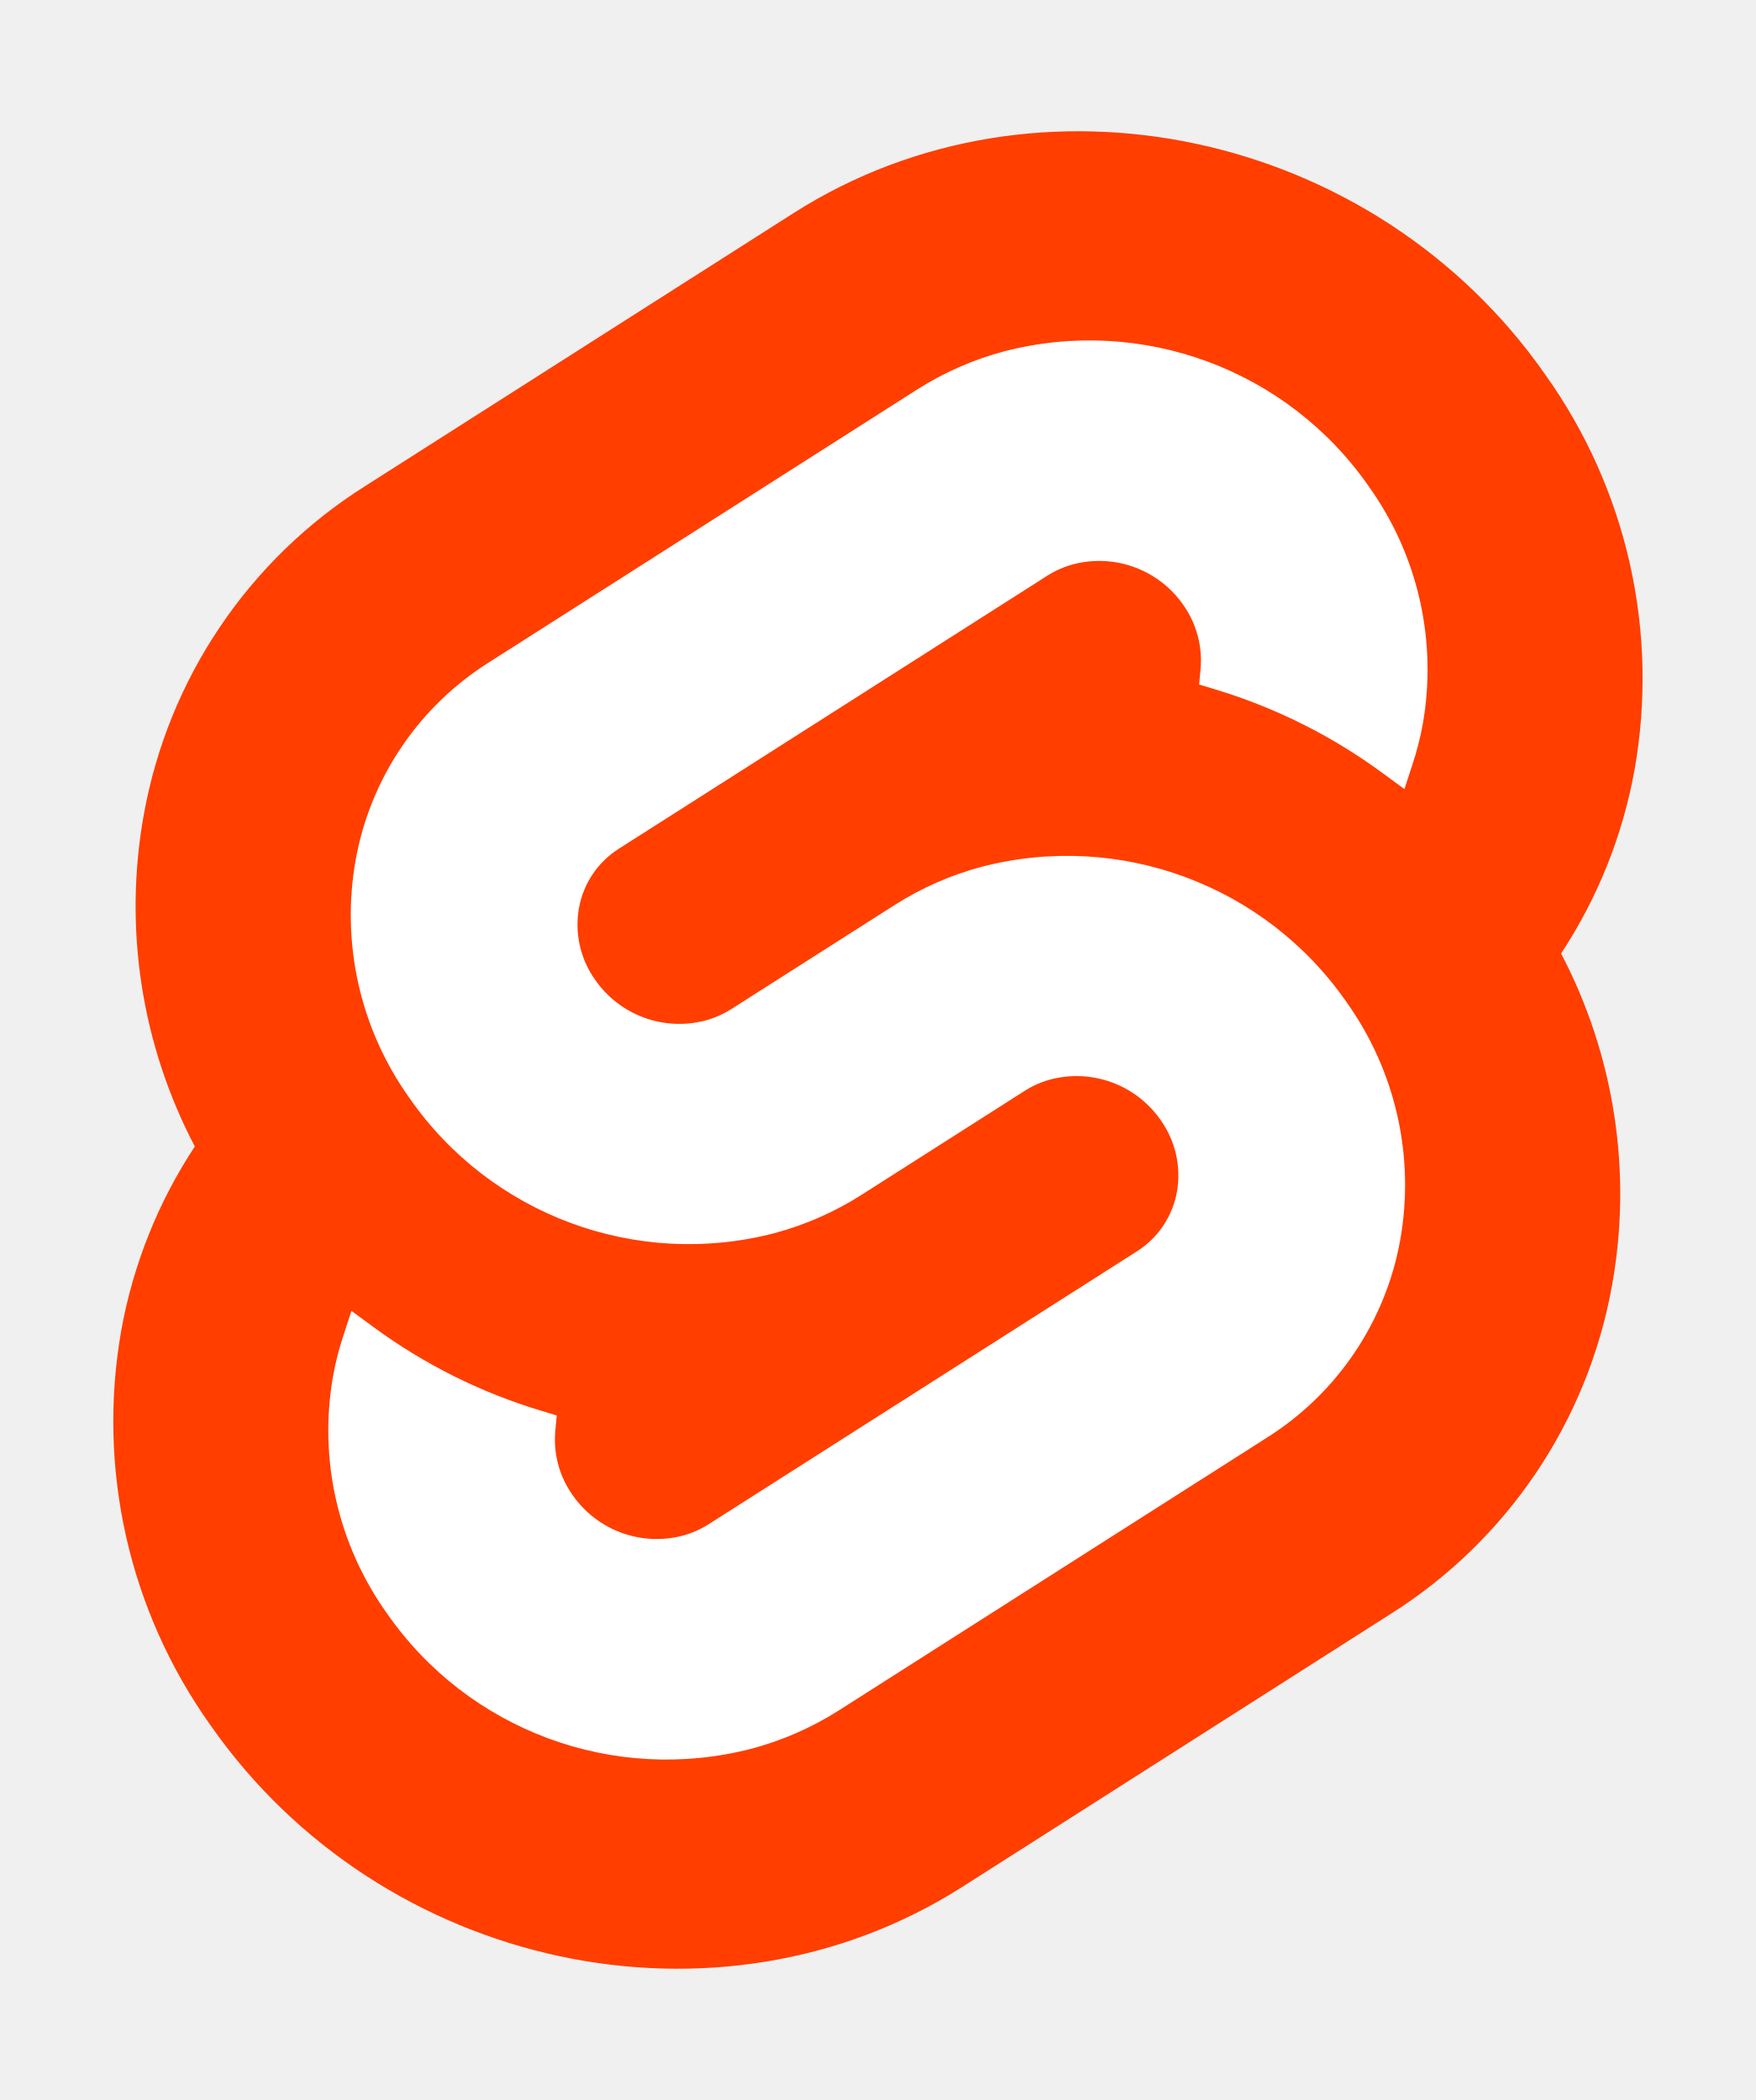
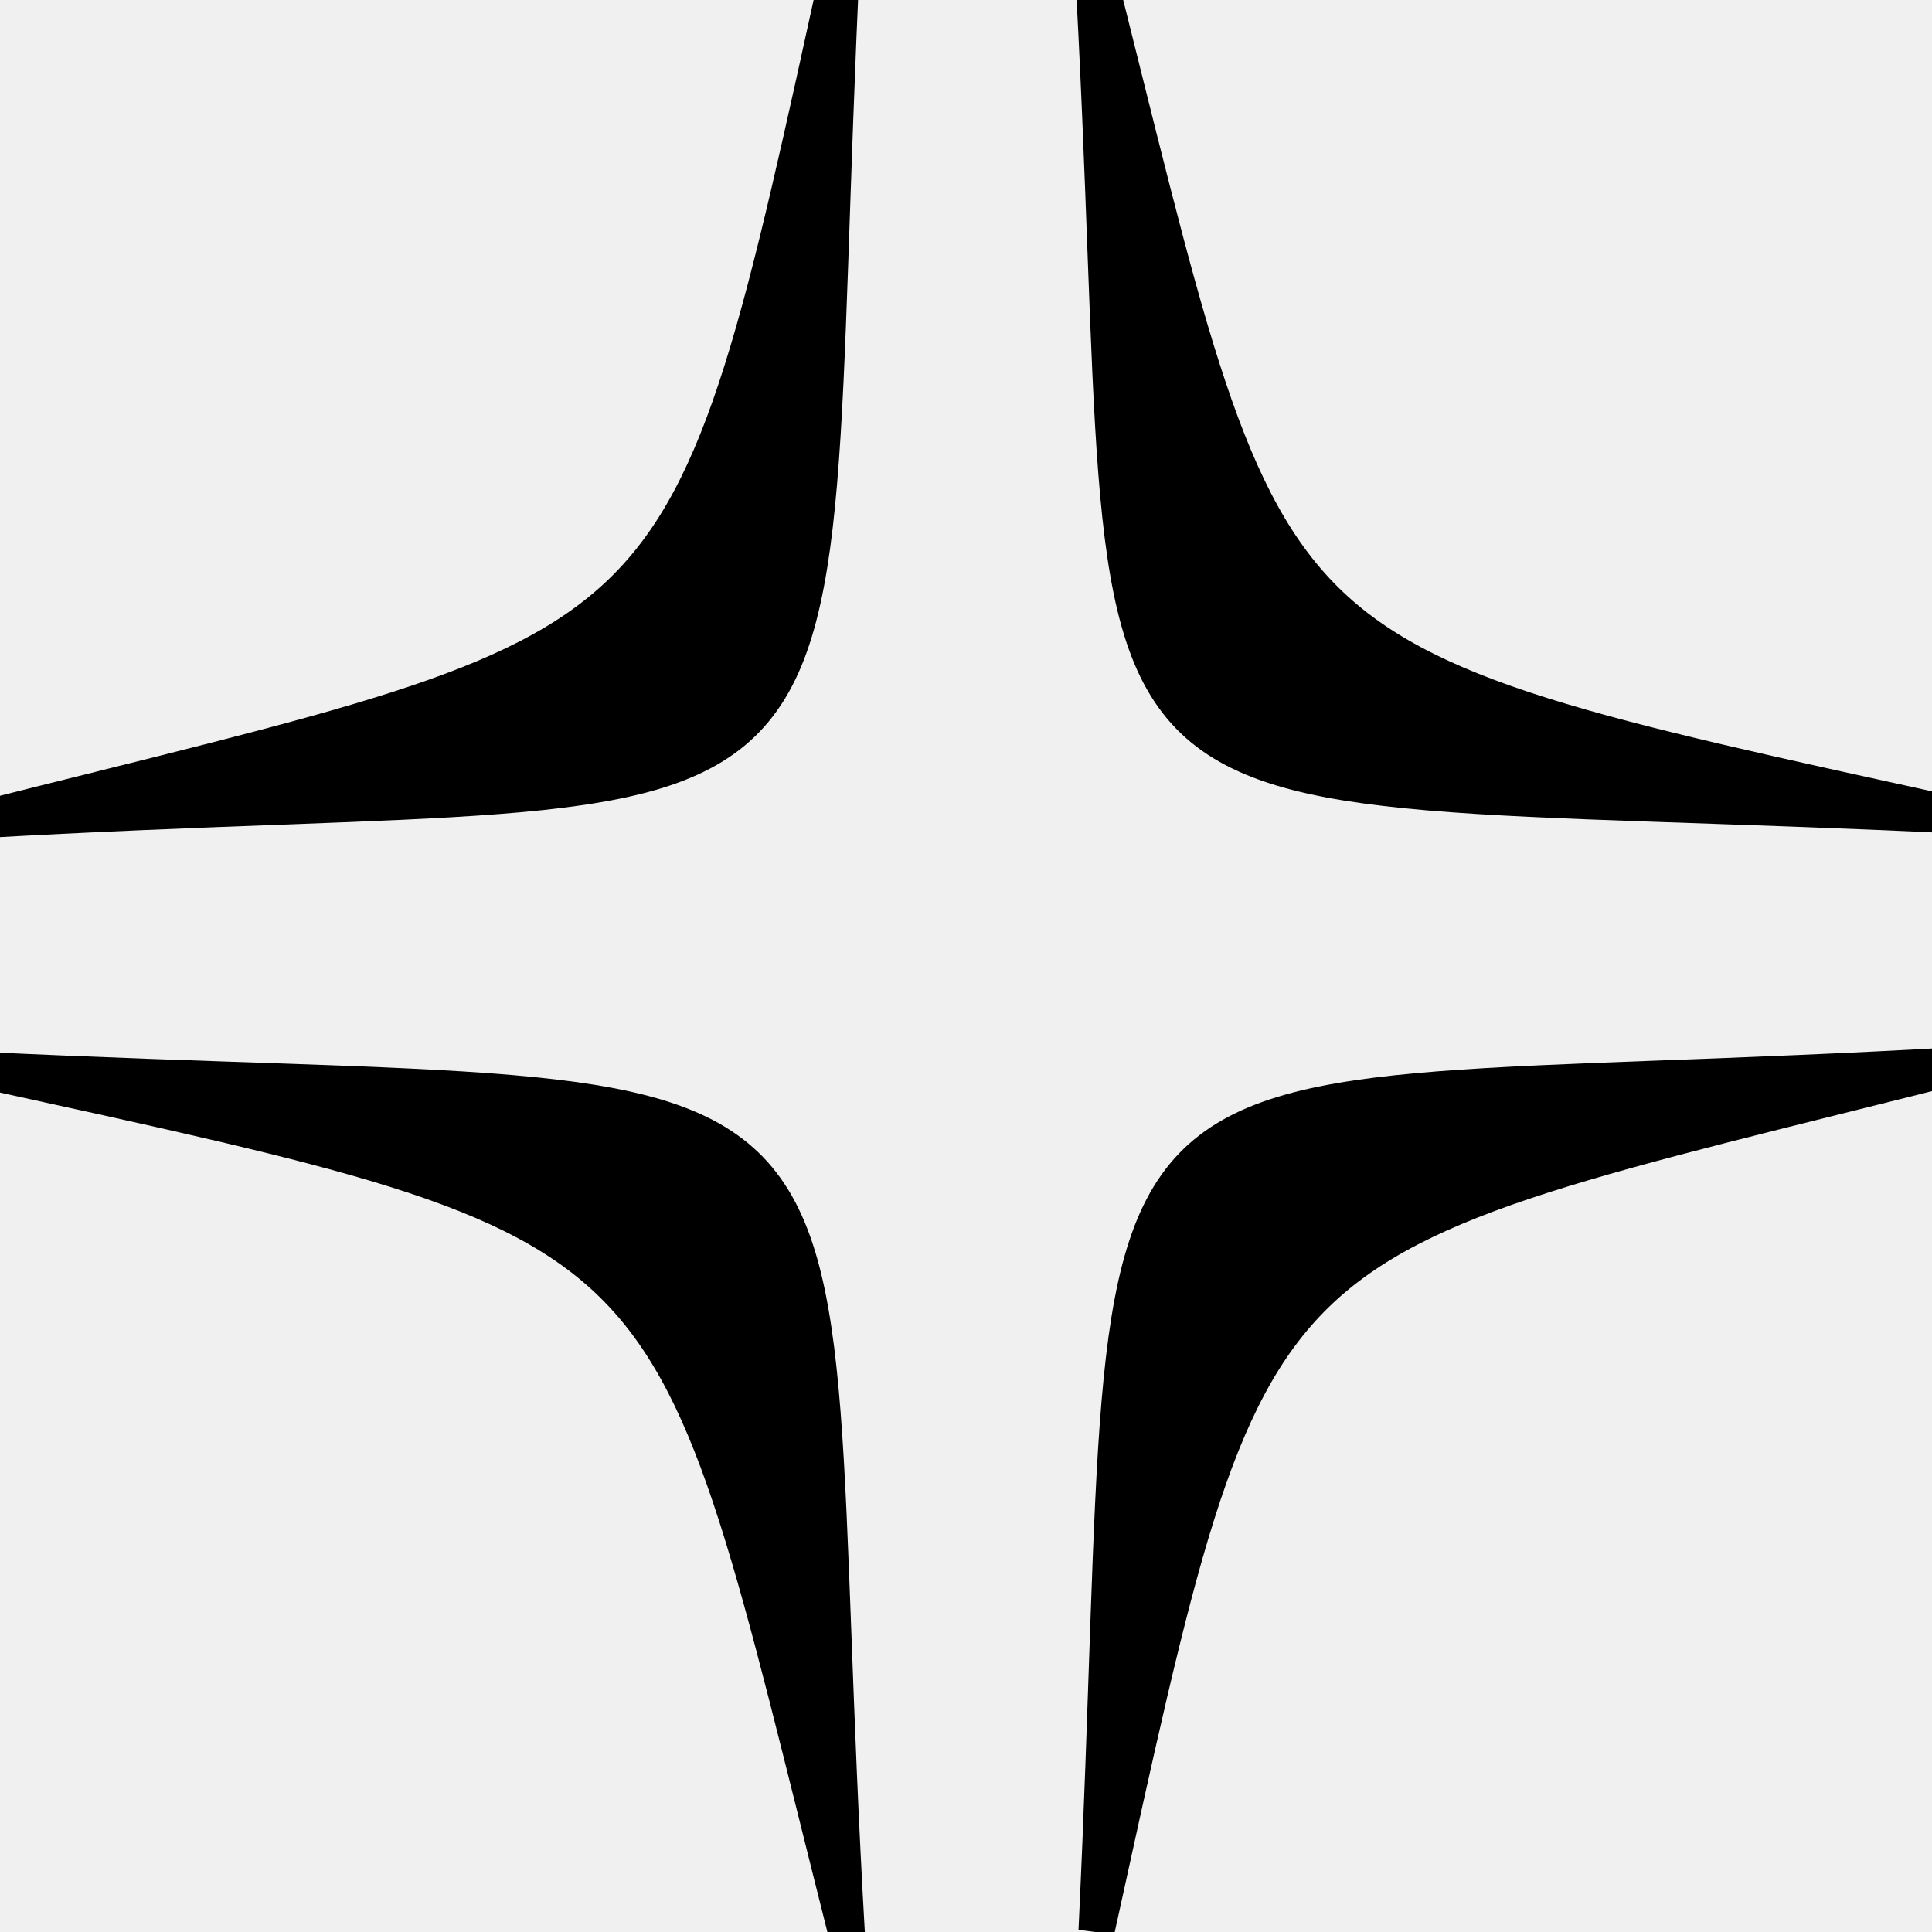
- <svg xmlns="http://www.w3.org/2000/svg" width="107" height="128" viewBox="0 0 107 128">
-   <path d="M94.157 22.819c-10.4-14.885-30.94-19.297-45.792-9.835L22.282 29.608A29.92 29.92 0 0 0 8.764 49.65a31.5 31.5 0 0 0 3.108 20.231 30 30 0 0 0-4.477 11.183 31.9 31.9 0 0 0 5.448 24.116c10.402 14.887 30.942 19.297 45.791 9.835l26.083-16.624A29.92 29.92 0 0 0 98.235 78.35a31.53 31.53 0 0 0-3.105-20.232 30 30 0 0 0 4.474-11.182 31.88 31.88 0 0 0-5.447-24.116" style="fill:#ff3e00" />
-   <path d="M45.817 106.582a20.72 20.72 0 0 1-22.237-8.243 19.17 19.17 0 0 1-3.277-14.503 18 18 0 0 1 .624-2.435l.49-1.498 1.337.981a33.6 33.6 0 0 0 10.203 5.098l.97.294-.09.968a5.85 5.85 0 0 0 1.052 3.878 6.24 6.24 0 0 0 6.695 2.485 5.8 5.8 0 0 0 1.603-.704L69.27 76.28a5.43 5.43 0 0 0 2.45-3.631 5.8 5.8 0 0 0-.987-4.371 6.24 6.24 0 0 0-6.698-2.487 5.7 5.7 0 0 0-1.6.704l-9.953 6.345a19 19 0 0 1-5.296 2.326 20.72 20.72 0 0 1-22.237-8.243 19.17 19.17 0 0 1-3.277-14.502 17.99 17.99 0 0 1 8.13-12.052l26.081-16.623a19 19 0 0 1 5.3-2.329 20.72 20.72 0 0 1 22.237 8.243 19.17 19.17 0 0 1 3.277 14.503 18 18 0 0 1-.624 2.435l-.49 1.498-1.337-.98a33.6 33.6 0 0 0-10.203-5.1l-.97-.294.09-.968a5.86 5.86 0 0 0-1.052-3.878 6.24 6.24 0 0 0-6.696-2.485 5.8 5.8 0 0 0-1.602.704L37.73 51.72a5.42 5.42 0 0 0-2.449 3.63 5.79 5.79 0 0 0 .986 4.372 6.24 6.24 0 0 0 6.698 2.486 5.8 5.8 0 0 0 1.602-.704l9.952-6.342a19 19 0 0 1 5.295-2.328 20.72 20.72 0 0 1 22.237 8.242 19.17 19.17 0 0 1 3.277 14.503 18 18 0 0 1-8.13 12.053l-26.081 16.622a19 19 0 0 1-5.3 2.328" style="fill:#fff" />
+ <svg xmlns="http://www.w3.org/2000/svg" viewBox="0 0 72.68 72.68">
+   <style>path{fill:#000;stroke:#000}@media (prefers-color-scheme:dark){path{fill:#fff;stroke:#fff}}</style>
+   <clipPath id="c">
+     <rect width="72.68" height="72.68" />
+   </clipPath>
+   <g clip-path="url(#c)" stroke-width="1.359">
+     <path d="M31.678 -1.708C29.977 34.009 34.242 28.84 -0.889 30.86C26.479 23.944 25.67 25.66 31.678 -1.708Z" />
+     <path d="M41.251 72.629C42.952 36.911 38.688 42.081 73.819 40.061C46.451 46.977 47.26 45.261 41.251 72.629Z" />
+     <path d="M73.646 30.677C37.928 28.976 43.097 33.24 41.078 -1.891C47.993 25.477 46.278 24.668 73.646 30.677Z" />
+     <path d="M-0.706 40.25C35.011 41.951 29.842 37.687 31.861 72.817C24.946 45.449 26.662 46.259 -0.706 40.25Z" />
+   </g>
</svg>
